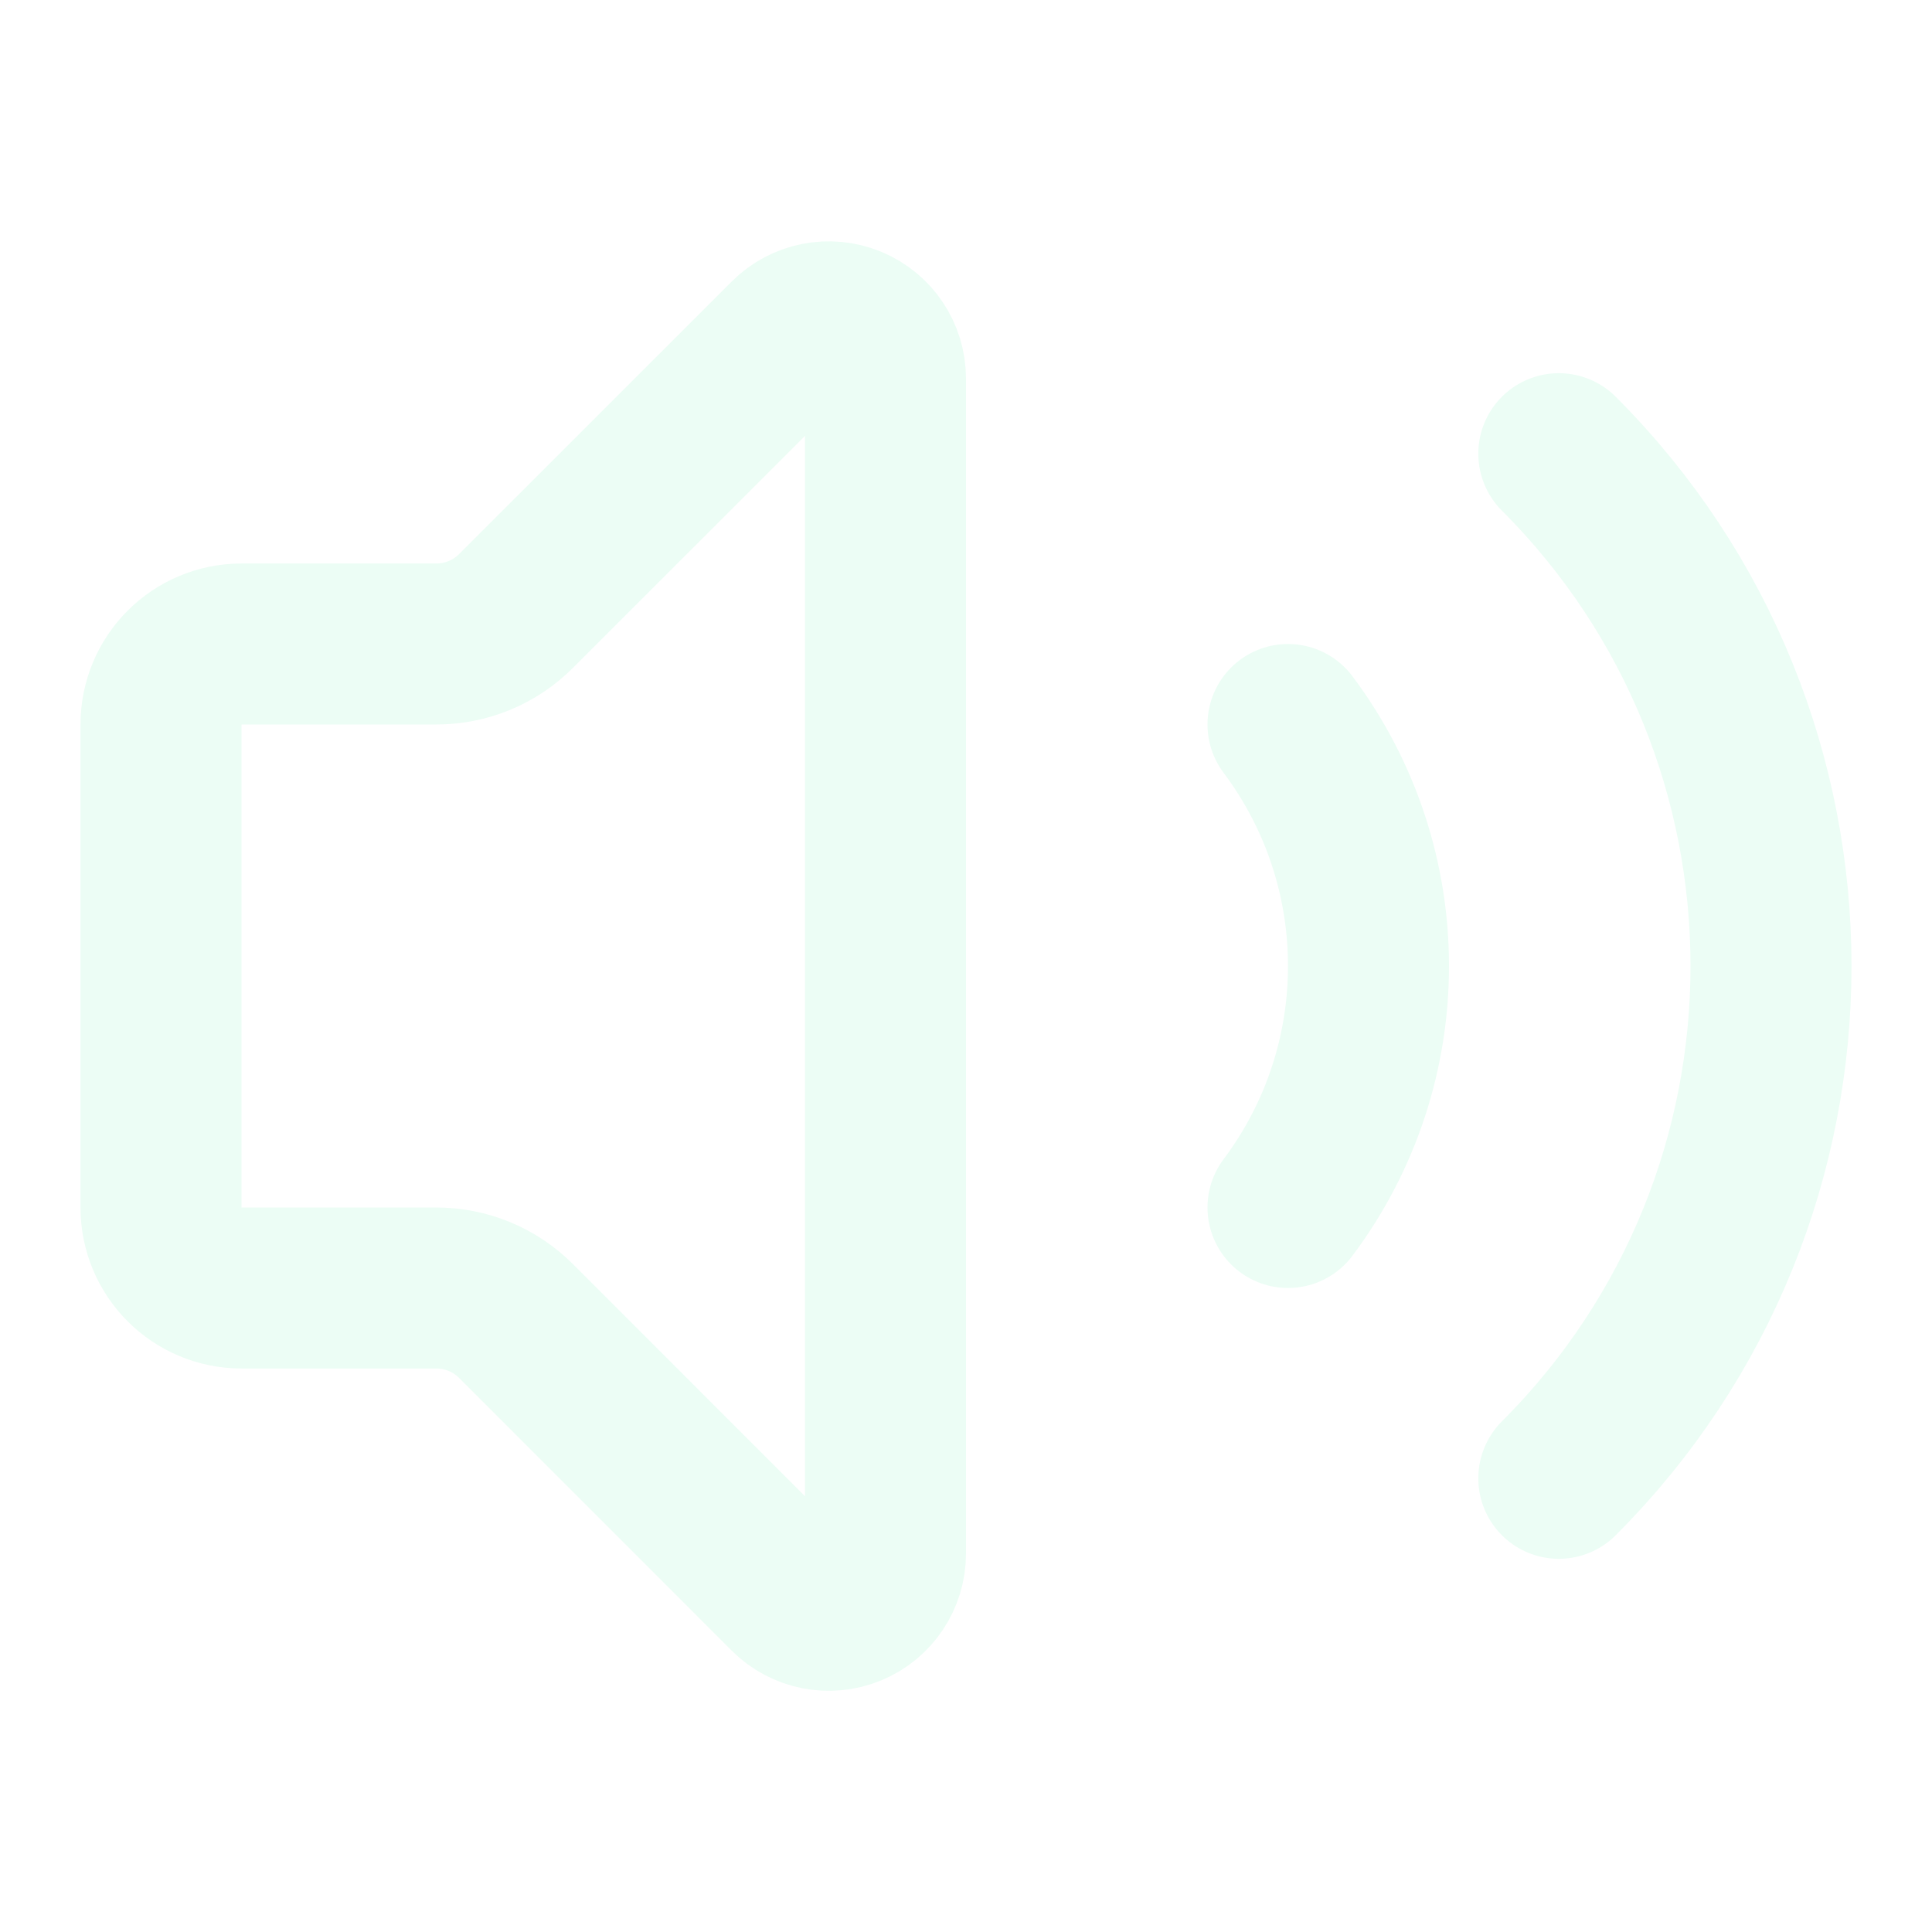
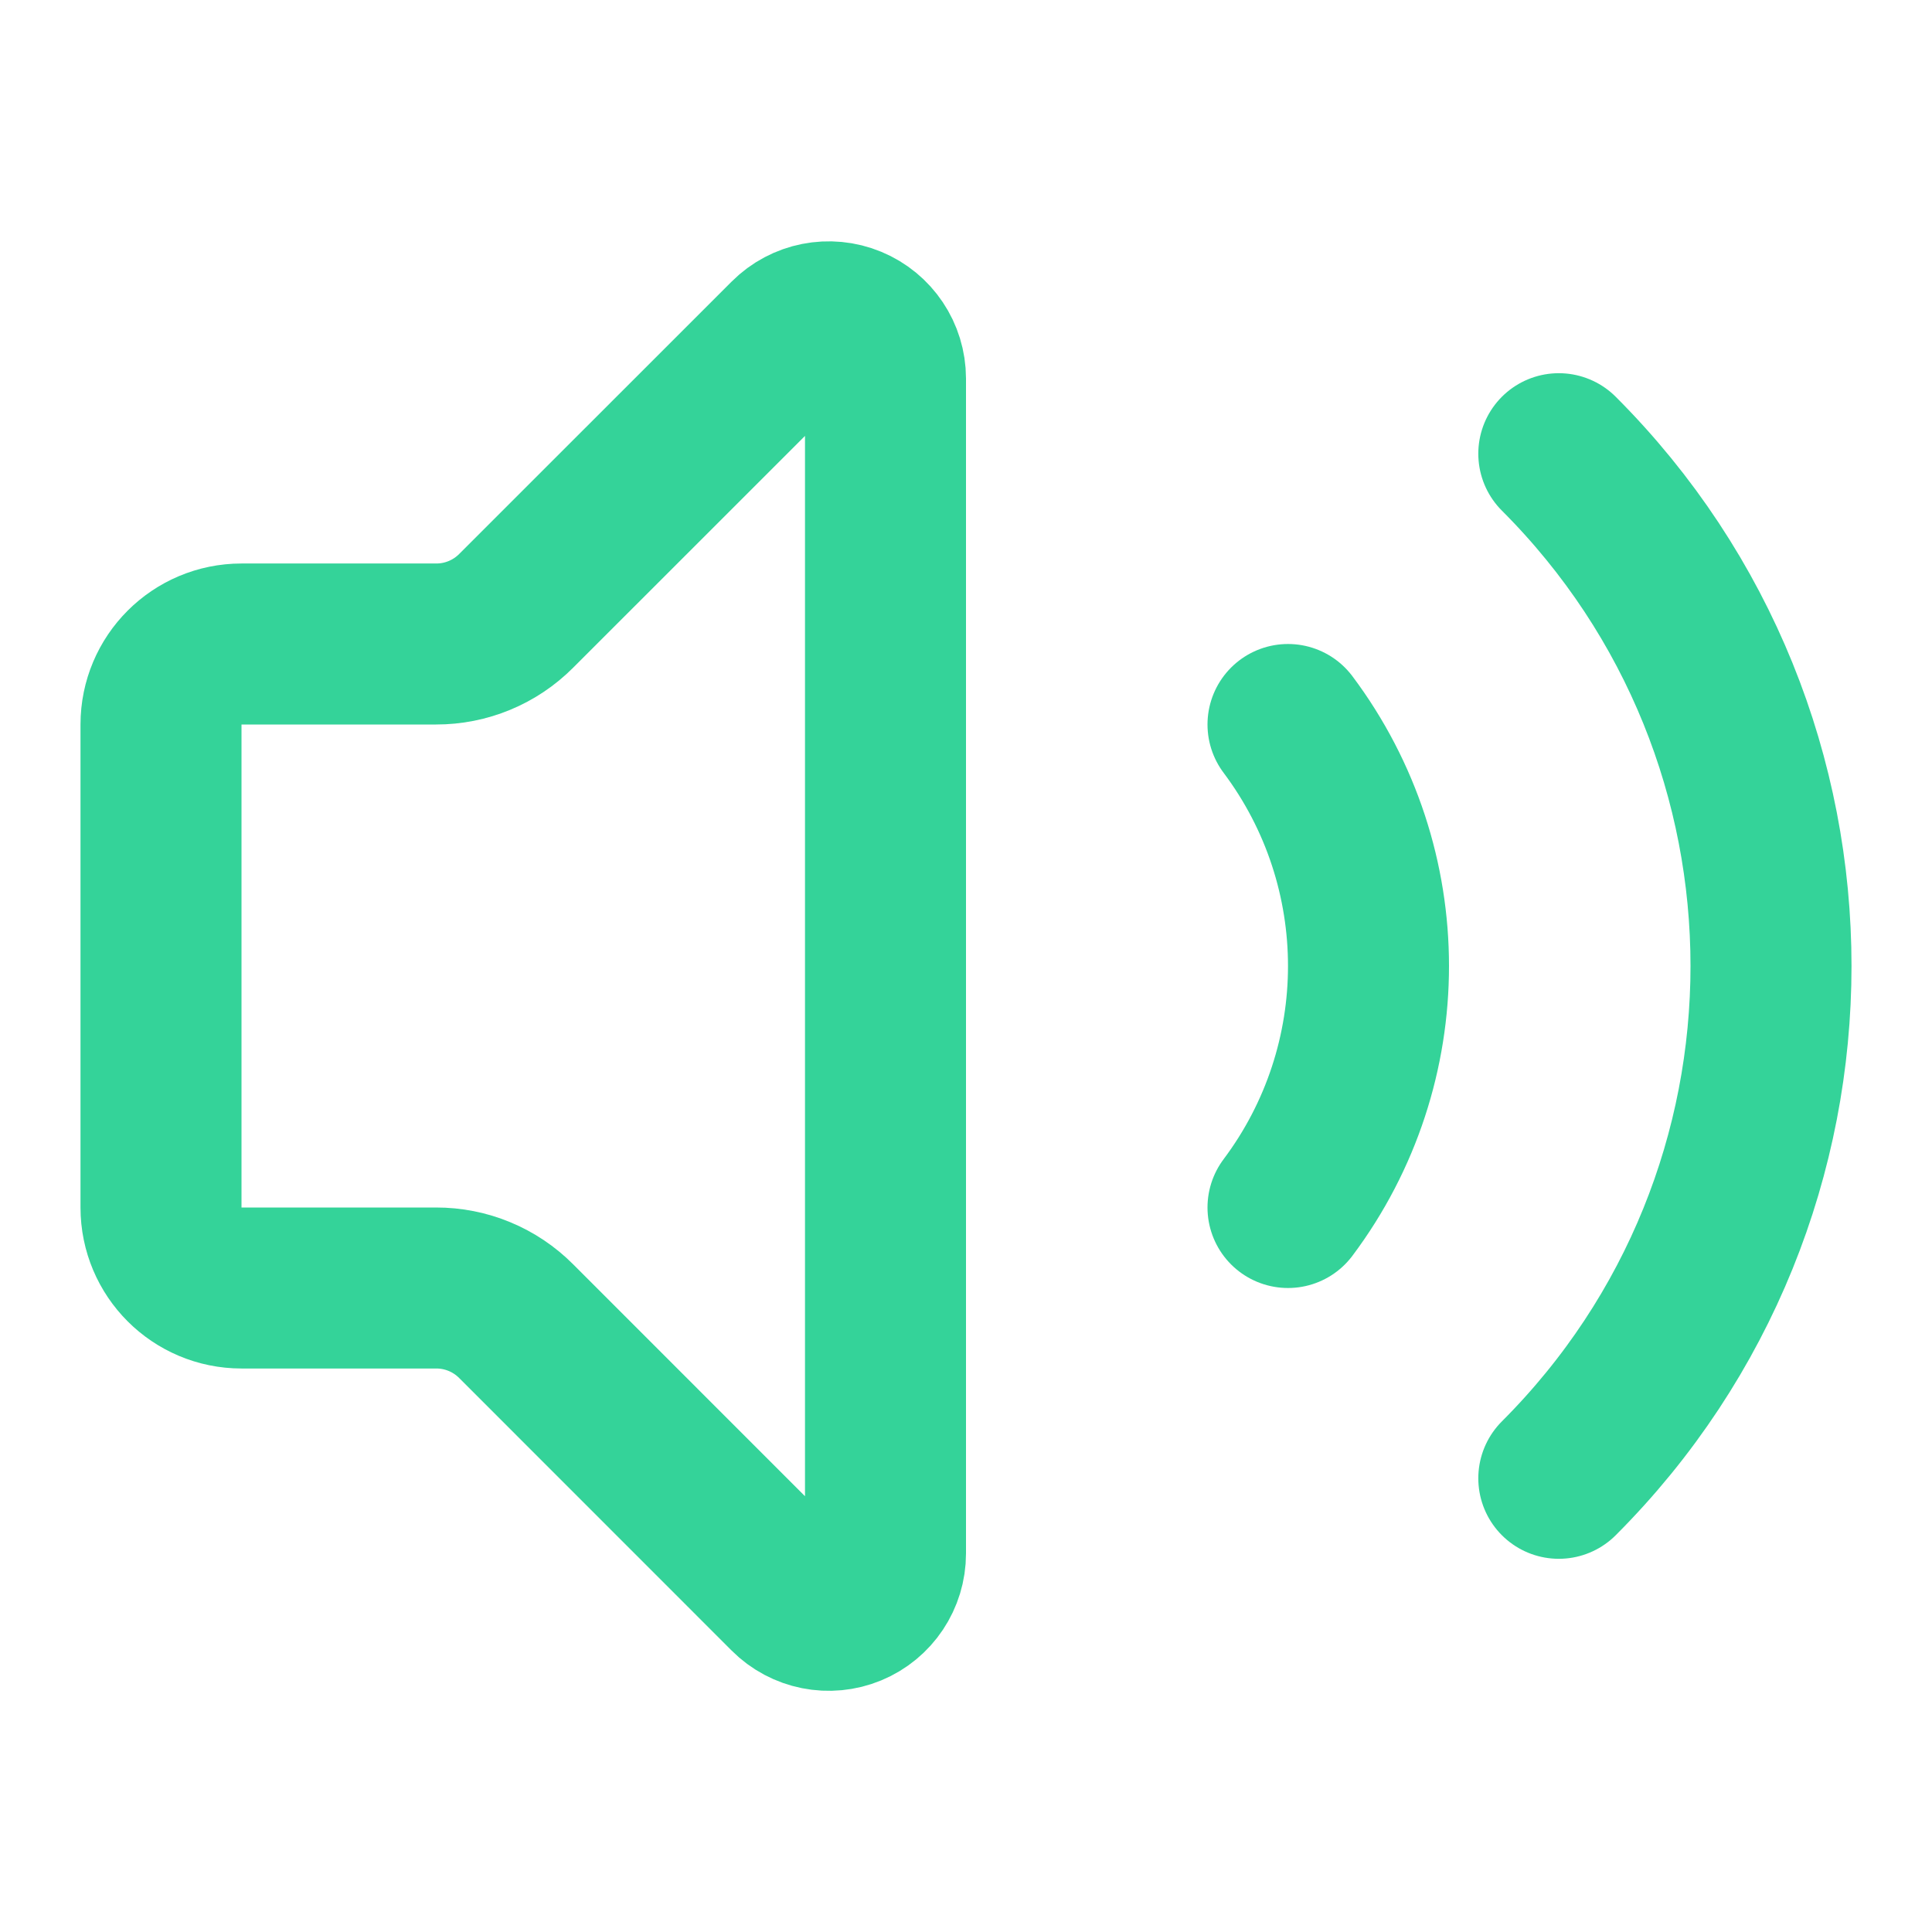
- <svg xmlns="http://www.w3.org/2000/svg" width="64" height="64" viewBox="0 0 24 24" fill="none" stroke="#ECFDF5" stroke-width="2" stroke-linecap="round" stroke-linejoin="round">
+ <svg xmlns="http://www.w3.org/2000/svg" width="64" height="64" viewBox="0 0 24 24" fill="none" stroke="#34D399" stroke-width="2" stroke-linecap="round" stroke-linejoin="round">
  <path d="M11 4.702a.705.705 0 0 0-1.203-.498L6.413 7.587A1.4 1.4 0 0 1 5.416 8H3a1 1 0 0 0-1 1v6a1 1 0 0 0 1 1h2.416a1.4 1.4 0 0 1 .997.413l3.383 3.384A.705.705 0 0 0 11 19.298z" />
  <path d="M16 9a5 5 0 0 1 0 6" />
  <path d="M19.364 18.364a9 9 0 0 0 0-12.728" />
</svg>
